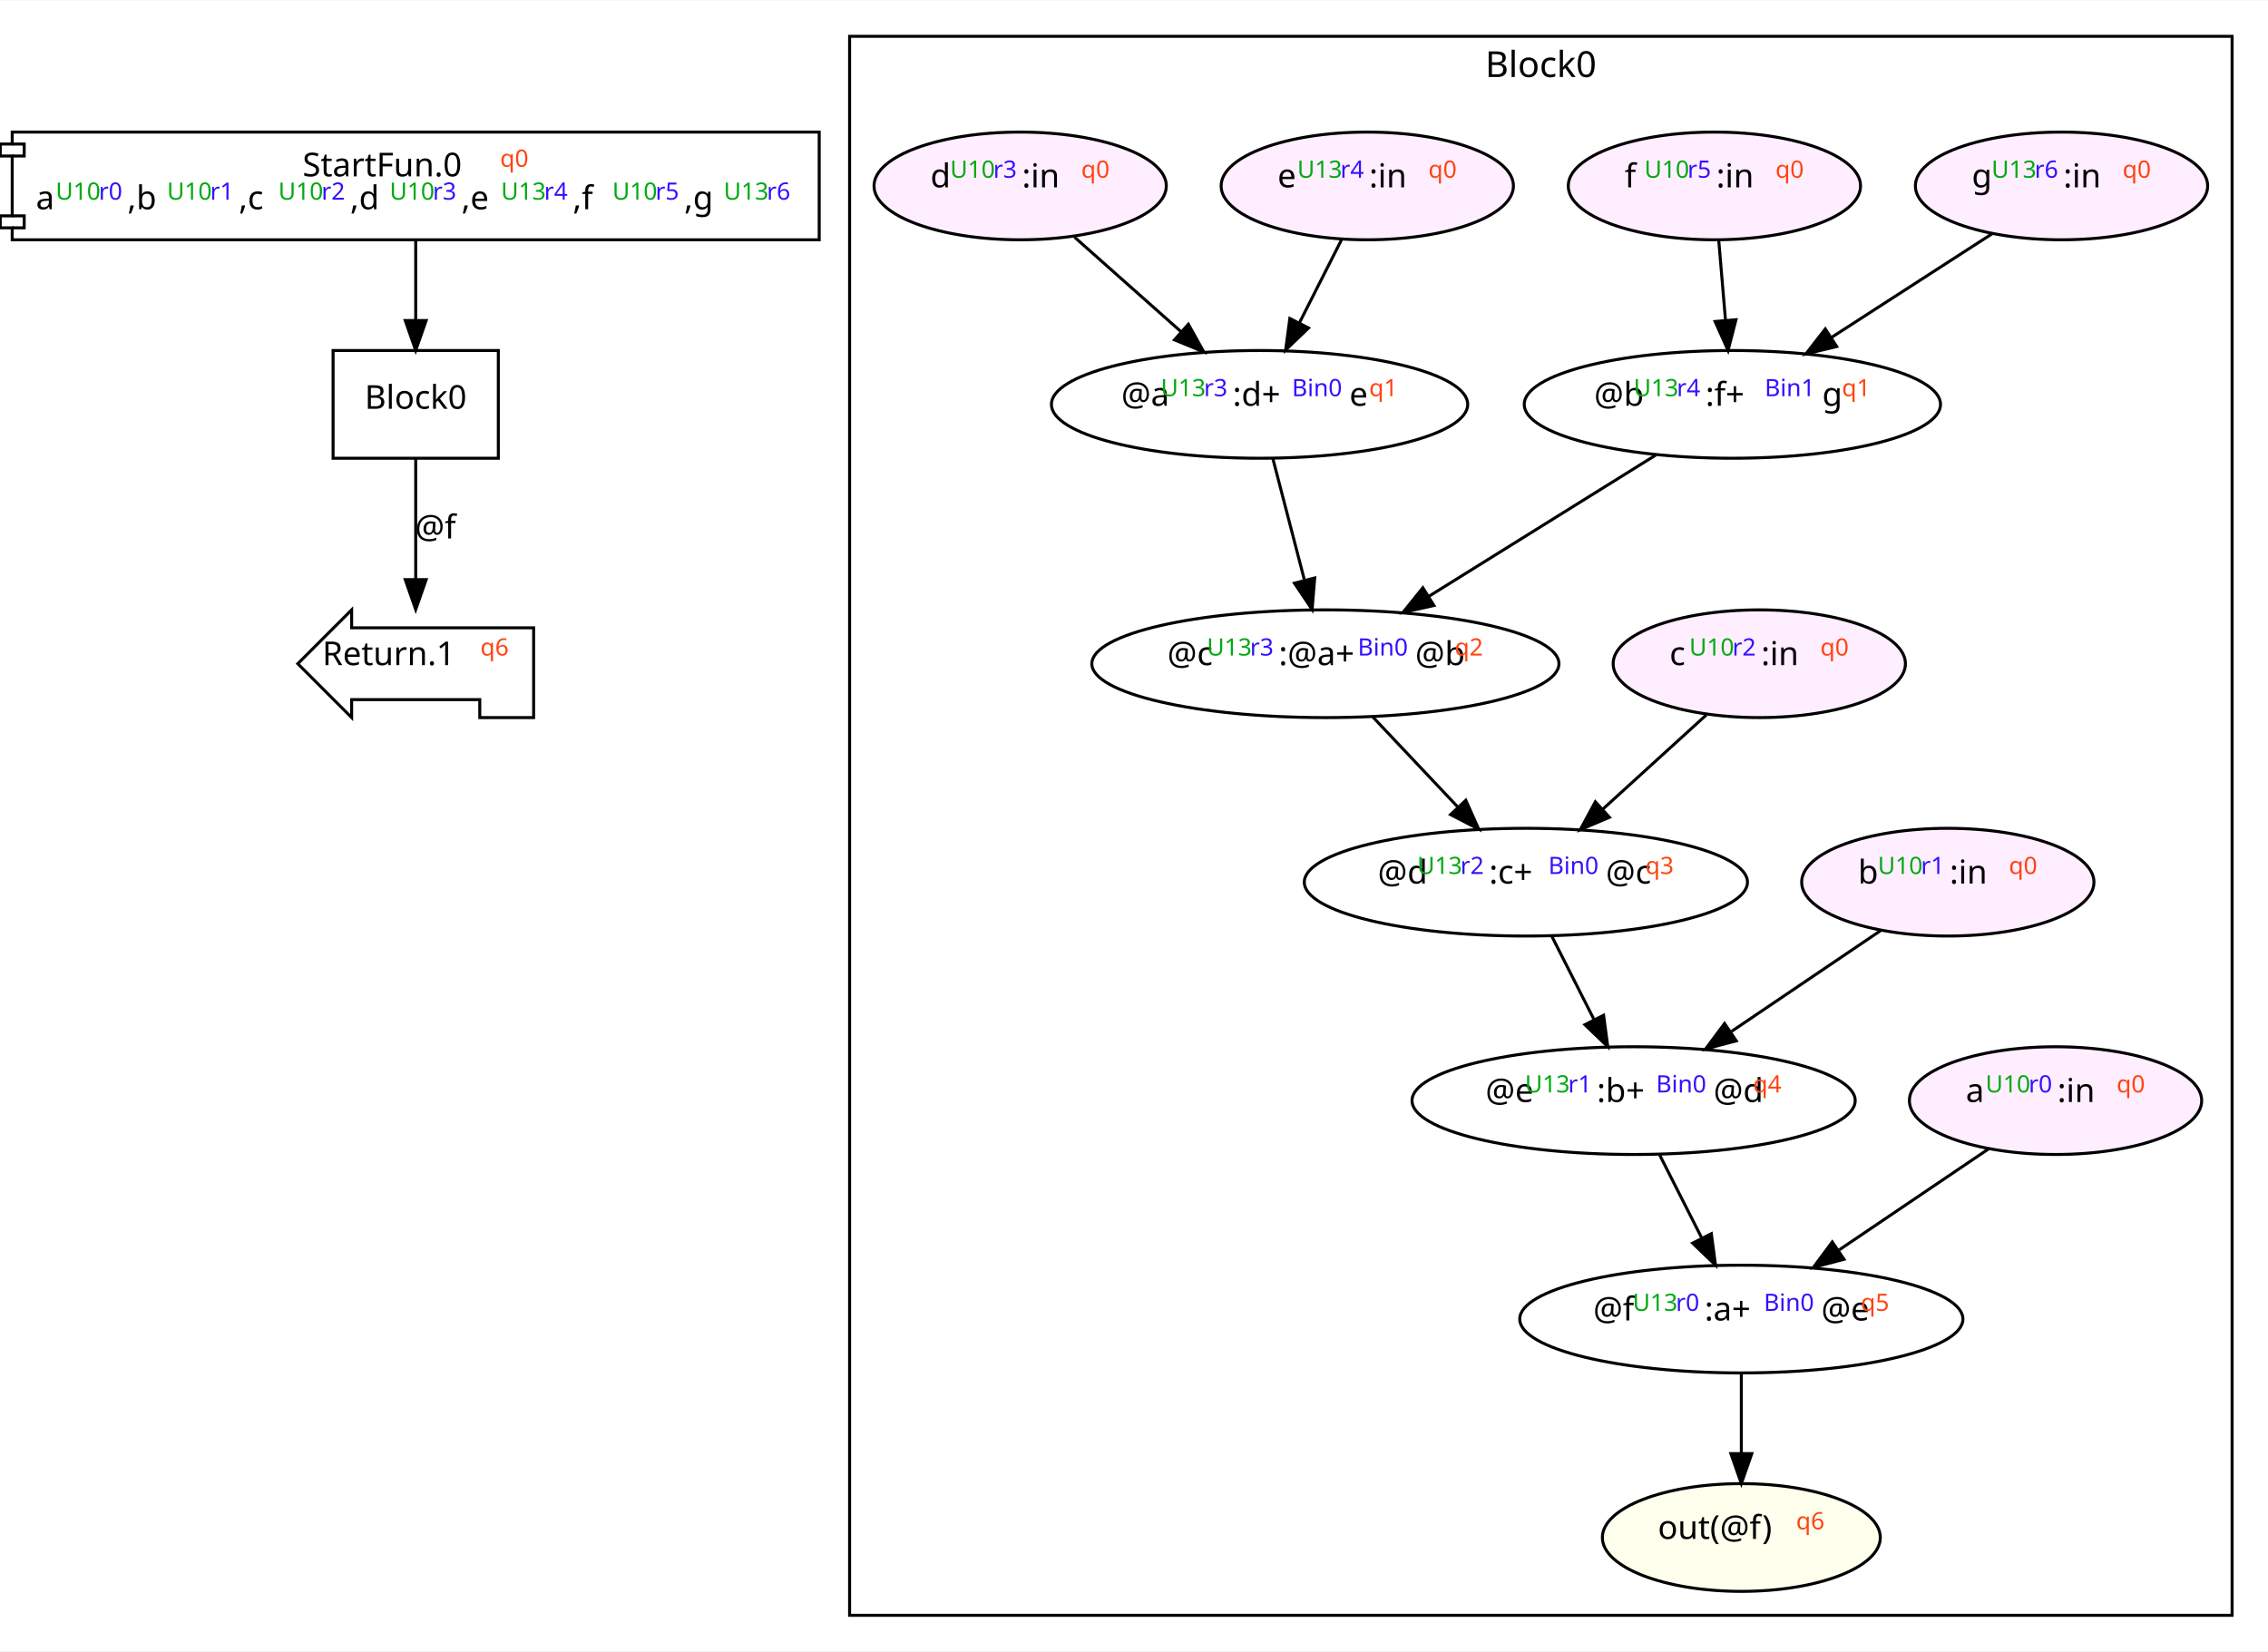
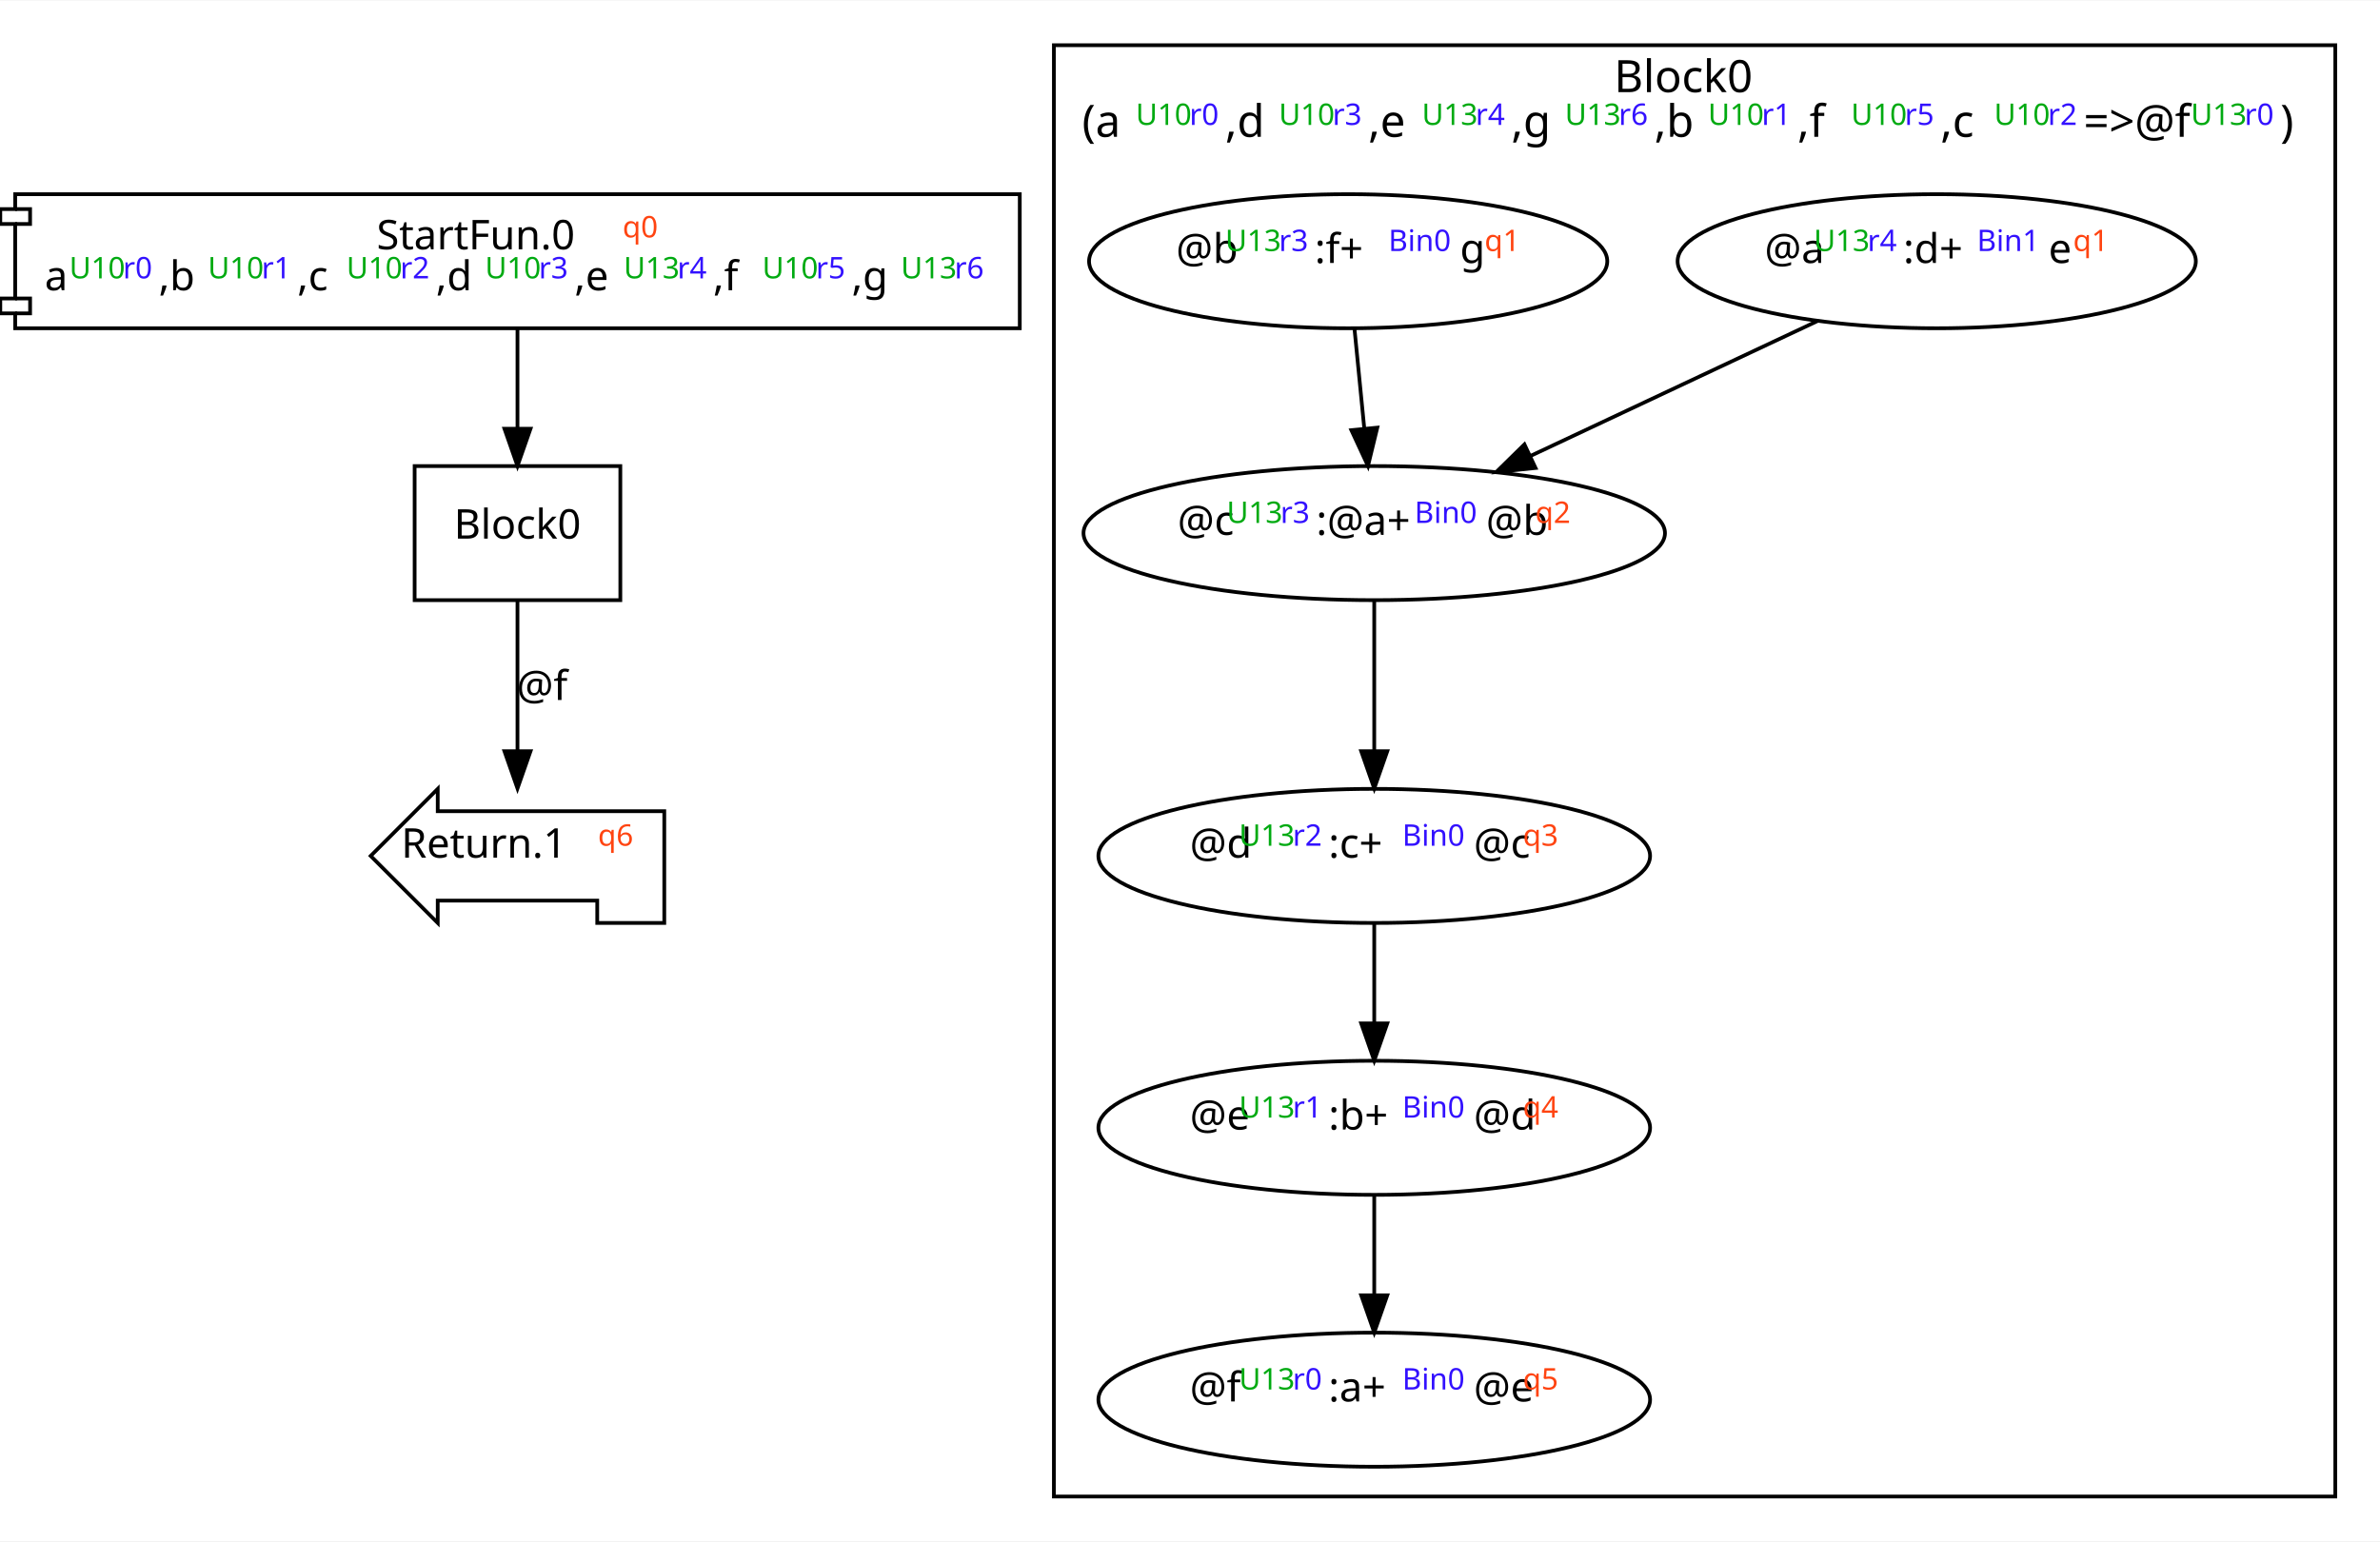
- <svg xmlns="http://www.w3.org/2000/svg" width="758pt" height="552pt" viewBox="0.00 0.00 757.92 551.67">
-   <g id="graph0" class="graph" transform="scale(1 1) rotate(0) translate(4 547.67)">
-     <polygon fill="white" stroke="transparent" points="-4,4 -4,-547.67 753.92,-547.67 753.92,4 -4,4" />
+ <svg xmlns="http://www.w3.org/2000/svg" width="639pt" height="414pt" viewBox="0.00 0.00 638.92 413.67">
+   <g id="graph0" class="graph" transform="scale(1 1) rotate(0) translate(4 409.67)">
+     <polygon fill="white" stroke="transparent" points="-4,4 -4,-409.67 634.92,-409.67 634.92,4 -4,4" />
    <g id="clust1" class="cluster">
-       <polygon fill="none" stroke="black" points="279.92,-8 279.92,-535.67 741.92,-535.67 741.92,-8 279.92,-8" />
-       <text text-anchor="middle" x="510.92" y="-522.07" font-family="Monaco" font-size="12.00">Block0</text>
+       <polygon fill="none" stroke="black" points="278.92,-8 278.92,-397.67 622.92,-397.67 622.92,-8 278.92,-8" />
+       <text text-anchor="start" x="429.32" y="-385.07" font-family="Monaco" font-size="12.00">Block0</text>
+       <text text-anchor="start" x="286.49" y="-373.07" font-family="Monaco" font-size="12.00">(a</text>
+       <text text-anchor="start" x="300.9" y="-373.07" font-family="Monaco" baseline-shift="super" font-size="8.00" fill="#00aa11">U10</text>
+       <text text-anchor="start" x="315.3" y="-373.07" font-family="Monaco" baseline-shift="super" font-size="8.00" fill="#3311ff">r0</text>
+       <text text-anchor="start" x="324.9" y="-373.07" font-family="Monaco" font-size="12.00">,d</text>
+       <text text-anchor="start" x="339.3" y="-373.07" font-family="Monaco" baseline-shift="super" font-size="8.00" fill="#00aa11">U10</text>
+       <text text-anchor="start" x="353.7" y="-373.07" font-family="Monaco" baseline-shift="super" font-size="8.00" fill="#3311ff">r3</text>
+       <text text-anchor="start" x="363.31" y="-373.07" font-family="Monaco" font-size="12.00">,e</text>
+       <text text-anchor="start" x="377.71" y="-373.07" font-family="Monaco" baseline-shift="super" font-size="8.00" fill="#00aa11">U13</text>
+       <text text-anchor="start" x="392.11" y="-373.07" font-family="Monaco" baseline-shift="super" font-size="8.00" fill="#3311ff">r4</text>
+       <text text-anchor="start" x="401.71" y="-373.07" font-family="Monaco" font-size="12.00">,g</text>
+       <text text-anchor="start" x="416.11" y="-373.07" font-family="Monaco" baseline-shift="super" font-size="8.00" fill="#00aa11">U13</text>
+       <text text-anchor="start" x="430.52" y="-373.07" font-family="Monaco" baseline-shift="super" font-size="8.00" fill="#3311ff">r6</text>
+       <text text-anchor="start" x="440.12" y="-373.07" font-family="Monaco" font-size="12.00">,b</text>
+       <text text-anchor="start" x="454.52" y="-373.07" font-family="Monaco" baseline-shift="super" font-size="8.00" fill="#00aa11">U10</text>
+       <text text-anchor="start" x="468.92" y="-373.07" font-family="Monaco" baseline-shift="super" font-size="8.00" fill="#3311ff">r1</text>
+       <text text-anchor="start" x="478.53" y="-373.07" font-family="Monaco" font-size="12.00">,f</text>
+       <text text-anchor="start" x="492.93" y="-373.07" font-family="Monaco" baseline-shift="super" font-size="8.00" fill="#00aa11">U10</text>
+       <text text-anchor="start" x="507.33" y="-373.07" font-family="Monaco" baseline-shift="super" font-size="8.00" fill="#3311ff">r5</text>
+       <text text-anchor="start" x="516.93" y="-373.07" font-family="Monaco" font-size="12.00">,c</text>
+       <text text-anchor="start" x="531.33" y="-373.07" font-family="Monaco" baseline-shift="super" font-size="8.00" fill="#00aa11">U10</text>
+       <text text-anchor="start" x="545.74" y="-373.07" font-family="Monaco" baseline-shift="super" font-size="8.00" fill="#3311ff">r2</text>
+       <text text-anchor="start" x="555.34" y="-373.07" font-family="Monaco" font-size="12.00">=&gt;@f</text>
+       <text text-anchor="start" x="584.14" y="-373.07" font-family="Monaco" baseline-shift="super" font-size="8.00" fill="#00aa11">U13</text>
+       <text text-anchor="start" x="598.54" y="-373.07" font-family="Monaco" baseline-shift="super" font-size="8.00" fill="#3311ff">r0</text>
+       <text text-anchor="start" x="608.15" y="-373.07" font-family="Monaco" font-size="12.00">)</text>
    </g>
    <g id="node1" class="node">
-       <polygon fill="none" stroke="black" points="269.76,-503.67 0.08,-503.67 0.08,-499.67 -3.92,-499.67 -3.92,-495.67 0.08,-495.67 0.08,-475.67 -3.92,-475.67 -3.92,-471.67 0.08,-471.67 0.08,-467.67 269.76,-467.67 269.76,-503.67" />
-       <polyline fill="none" stroke="black" points="0.08,-499.67 4.08,-499.67 4.08,-495.67 0.08,-495.67 " />
-       <polyline fill="none" stroke="black" points="0.08,-475.67 4.08,-475.67 4.08,-471.67 0.08,-471.67 " />
-       <text text-anchor="start" x="97.11" y="-488.87" font-family="Monaco" font-size="11.00">StartFun.0</text>
-       <text text-anchor="start" x="163.13" y="-488.87" font-family="Monaco" baseline-shift="super" font-size="8.00" fill="#ff4411">q0</text>
-       <text text-anchor="start" x="8" y="-477.87" font-family="Monaco" font-size="11.00">a</text>
-       <text text-anchor="start" x="14.6" y="-477.87" font-family="Monaco" baseline-shift="super" font-size="8.00" fill="#00aa11">U10</text>
-       <text text-anchor="start" x="29" y="-477.87" font-family="Monaco" baseline-shift="super" font-size="8.00" fill="#3311ff">r0</text>
-       <text text-anchor="start" x="38.6" y="-477.87" font-family="Monaco" font-size="11.00">,b</text>
-       <text text-anchor="start" x="51.81" y="-477.87" font-family="Monaco" baseline-shift="super" font-size="8.00" fill="#00aa11">U10</text>
-       <text text-anchor="start" x="66.21" y="-477.87" font-family="Monaco" baseline-shift="super" font-size="8.00" fill="#3311ff">r1</text>
-       <text text-anchor="start" x="75.81" y="-477.87" font-family="Monaco" font-size="11.00">,c</text>
-       <text text-anchor="start" x="89.01" y="-477.87" font-family="Monaco" baseline-shift="super" font-size="8.00" fill="#00aa11">U10</text>
-       <text text-anchor="start" x="103.42" y="-477.87" font-family="Monaco" baseline-shift="super" font-size="8.00" fill="#3311ff">r2</text>
-       <text text-anchor="start" x="113.02" y="-477.87" font-family="Monaco" font-size="11.00">,d</text>
-       <text text-anchor="start" x="126.22" y="-477.87" font-family="Monaco" baseline-shift="super" font-size="8.00" fill="#00aa11">U10</text>
-       <text text-anchor="start" x="140.62" y="-477.87" font-family="Monaco" baseline-shift="super" font-size="8.00" fill="#3311ff">r3</text>
-       <text text-anchor="start" x="150.22" y="-477.87" font-family="Monaco" font-size="11.00">,e</text>
-       <text text-anchor="start" x="163.43" y="-477.87" font-family="Monaco" baseline-shift="super" font-size="8.00" fill="#00aa11">U13</text>
-       <text text-anchor="start" x="177.83" y="-477.87" font-family="Monaco" baseline-shift="super" font-size="8.00" fill="#3311ff">r4</text>
-       <text text-anchor="start" x="187.43" y="-477.87" font-family="Monaco" font-size="11.00">,f</text>
-       <text text-anchor="start" x="200.63" y="-477.87" font-family="Monaco" baseline-shift="super" font-size="8.00" fill="#00aa11">U10</text>
-       <text text-anchor="start" x="215.03" y="-477.87" font-family="Monaco" baseline-shift="super" font-size="8.00" fill="#3311ff">r5</text>
-       <text text-anchor="start" x="224.64" y="-477.87" font-family="Monaco" font-size="11.00">,g</text>
-       <text text-anchor="start" x="237.84" y="-477.87" font-family="Monaco" baseline-shift="super" font-size="8.00" fill="#00aa11">U13</text>
-       <text text-anchor="start" x="252.24" y="-477.87" font-family="Monaco" baseline-shift="super" font-size="8.00" fill="#3311ff">r6</text>
+       <polygon fill="none" stroke="black" points="269.76,-357.67 0.08,-357.67 0.08,-353.67 -3.92,-353.67 -3.92,-349.67 0.08,-349.67 0.08,-329.67 -3.92,-329.67 -3.92,-325.67 0.08,-325.67 0.08,-321.67 269.76,-321.67 269.76,-357.67" />
+       <polyline fill="none" stroke="black" points="0.08,-353.67 4.08,-353.67 4.08,-349.67 0.08,-349.67 " />
+       <polyline fill="none" stroke="black" points="0.08,-329.67 4.08,-329.67 4.08,-325.67 0.08,-325.67 " />
+       <text text-anchor="start" x="97.11" y="-342.87" font-family="Monaco" font-size="11.00">StartFun.0</text>
+       <text text-anchor="start" x="163.13" y="-342.87" font-family="Monaco" baseline-shift="super" font-size="8.00" fill="#ff4411">q0</text>
+       <text text-anchor="start" x="8" y="-331.87" font-family="Monaco" font-size="11.00">a</text>
+       <text text-anchor="start" x="14.6" y="-331.87" font-family="Monaco" baseline-shift="super" font-size="8.00" fill="#00aa11">U10</text>
+       <text text-anchor="start" x="29" y="-331.87" font-family="Monaco" baseline-shift="super" font-size="8.00" fill="#3311ff">r0</text>
+       <text text-anchor="start" x="38.6" y="-331.87" font-family="Monaco" font-size="11.00">,b</text>
+       <text text-anchor="start" x="51.81" y="-331.87" font-family="Monaco" baseline-shift="super" font-size="8.00" fill="#00aa11">U10</text>
+       <text text-anchor="start" x="66.21" y="-331.87" font-family="Monaco" baseline-shift="super" font-size="8.00" fill="#3311ff">r1</text>
+       <text text-anchor="start" x="75.81" y="-331.87" font-family="Monaco" font-size="11.00">,c</text>
+       <text text-anchor="start" x="89.01" y="-331.87" font-family="Monaco" baseline-shift="super" font-size="8.00" fill="#00aa11">U10</text>
+       <text text-anchor="start" x="103.42" y="-331.87" font-family="Monaco" baseline-shift="super" font-size="8.00" fill="#3311ff">r2</text>
+       <text text-anchor="start" x="113.02" y="-331.87" font-family="Monaco" font-size="11.00">,d</text>
+       <text text-anchor="start" x="126.22" y="-331.87" font-family="Monaco" baseline-shift="super" font-size="8.00" fill="#00aa11">U10</text>
+       <text text-anchor="start" x="140.62" y="-331.87" font-family="Monaco" baseline-shift="super" font-size="8.00" fill="#3311ff">r3</text>
+       <text text-anchor="start" x="150.22" y="-331.87" font-family="Monaco" font-size="11.00">,e</text>
+       <text text-anchor="start" x="163.43" y="-331.87" font-family="Monaco" baseline-shift="super" font-size="8.00" fill="#00aa11">U13</text>
+       <text text-anchor="start" x="177.83" y="-331.87" font-family="Monaco" baseline-shift="super" font-size="8.00" fill="#3311ff">r4</text>
+       <text text-anchor="start" x="187.43" y="-331.87" font-family="Monaco" font-size="11.00">,f</text>
+       <text text-anchor="start" x="200.63" y="-331.87" font-family="Monaco" baseline-shift="super" font-size="8.00" fill="#00aa11">U10</text>
+       <text text-anchor="start" x="215.03" y="-331.87" font-family="Monaco" baseline-shift="super" font-size="8.00" fill="#3311ff">r5</text>
+       <text text-anchor="start" x="224.64" y="-331.87" font-family="Monaco" font-size="11.00">,g</text>
+       <text text-anchor="start" x="237.84" y="-331.87" font-family="Monaco" baseline-shift="super" font-size="8.00" fill="#00aa11">U13</text>
+       <text text-anchor="start" x="252.24" y="-331.87" font-family="Monaco" baseline-shift="super" font-size="8.00" fill="#3311ff">r6</text>
    </g>
    <g id="node2" class="node">
-       <polygon fill="none" stroke="black" points="162.53,-430.67 107.31,-430.67 107.31,-394.67 162.53,-394.67 162.53,-430.67" />
-       <text text-anchor="middle" x="134.92" y="-411.2" font-family="Monaco" font-size="11.00">Block0</text>
+       <polygon fill="none" stroke="black" points="162.53,-284.67 107.31,-284.67 107.31,-248.67 162.53,-248.67 162.53,-284.67" />
+       <text text-anchor="middle" x="134.92" y="-265.2" font-family="Monaco" font-size="11.00">Block0</text>
    </g>
    <g id="edge1" class="edge">
-       <path fill="none" stroke="black" d="M134.92,-467.48C134.92,-459.46 134.92,-449.72 134.92,-440.74" />
-       <polygon fill="black" stroke="black" points="138.42,-440.7 134.92,-430.7 131.42,-440.7 138.42,-440.7" />
+       <path fill="none" stroke="black" d="M134.92,-321.48C134.92,-313.46 134.92,-303.72 134.92,-294.74" />
+       <polygon fill="black" stroke="black" points="138.42,-294.7 134.92,-284.7 131.42,-294.7 138.42,-294.7" />
    </g>
    <g id="node3" class="node">
-       <polygon fill="none" stroke="black" points="174.33,-338 113.51,-338 113.51,-344 95.51,-326 113.51,-308 113.51,-314 156.33,-314 156.33,-308 174.33,-308 174.33,-338" />
-       <text text-anchor="start" x="103.72" y="-325.53" font-family="Monaco" font-size="11.00">Return.1</text>
-       <text text-anchor="start" x="156.52" y="-325.53" font-family="Monaco" baseline-shift="super" font-size="8.00" fill="#ff4411">q6</text>
+       <polygon fill="none" stroke="black" points="174.33,-192 113.51,-192 113.51,-198 95.51,-180 113.51,-162 113.51,-168 156.33,-168 156.33,-162 174.33,-162 174.33,-192" />
+       <text text-anchor="start" x="103.72" y="-179.53" font-family="Monaco" font-size="11.00">Return.1</text>
+       <text text-anchor="start" x="156.52" y="-179.53" font-family="Monaco" baseline-shift="super" font-size="8.00" fill="#ff4411">q6</text>
    </g>
    <g id="edge2" class="edge">
-       <path fill="none" stroke="black" d="M134.92,-394.53C134.92,-382.94 134.92,-367.39 134.92,-354.13" />
-       <polygon fill="black" stroke="black" points="138.42,-354.11 134.92,-344.11 131.42,-354.11 138.42,-354.11" />
-       <text text-anchor="middle" x="141.52" y="-367.87" font-family="Monaco" font-size="11.00">@f</text>
+       <path fill="none" stroke="black" d="M134.92,-248.53C134.92,-236.94 134.92,-221.39 134.92,-208.13" />
+       <polygon fill="black" stroke="black" points="138.42,-208.11 134.92,-198.11 131.42,-208.11 138.42,-208.11" />
+       <text text-anchor="middle" x="141.52" y="-221.87" font-family="Monaco" font-size="11.00">@f</text>
    </g>
    <g id="node4" class="node">
-       <ellipse fill="none" stroke="black" cx="416.92" cy="-412.67" rx="69.56" ry="18" />
-       <text text-anchor="start" x="370.71" y="-412.2" font-family="Monaco" font-size="11.00">@a</text>
-       <text text-anchor="start" x="383.92" y="-412.2" font-family="Monaco" baseline-shift="super" font-size="8.00" fill="#00aa11">U13</text>
-       <text text-anchor="start" x="398.32" y="-412.2" font-family="Monaco" baseline-shift="super" font-size="8.00" fill="#3311ff">r3</text>
-       <text text-anchor="start" x="407.92" y="-412.2" font-family="Monaco" font-size="11.00">:d+</text>
-       <text text-anchor="start" x="427.72" y="-412.2" font-family="Monaco" baseline-shift="super" font-size="8.00" fill="#3311ff">Bin0</text>
-       <text text-anchor="start" x="446.93" y="-412.2" font-family="Monaco" font-size="11.00">e</text>
-       <text text-anchor="start" x="453.53" y="-412.2" font-family="Monaco" baseline-shift="super" font-size="8.00" fill="#ff4411">q1</text>
+       <ellipse fill="none" stroke="black" cx="515.92" cy="-339.67" rx="69.56" ry="18" />
+       <text text-anchor="start" x="469.71" y="-339.2" font-family="Monaco" font-size="11.00">@a</text>
+       <text text-anchor="start" x="482.92" y="-339.2" font-family="Monaco" baseline-shift="super" font-size="8.00" fill="#00aa11">U13</text>
+       <text text-anchor="start" x="497.32" y="-339.2" font-family="Monaco" baseline-shift="super" font-size="8.00" fill="#3311ff">r4</text>
+       <text text-anchor="start" x="506.92" y="-339.2" font-family="Monaco" font-size="11.00">:d+</text>
+       <text text-anchor="start" x="526.72" y="-339.2" font-family="Monaco" baseline-shift="super" font-size="8.00" fill="#3311ff">Bin1</text>
+       <text text-anchor="start" x="545.93" y="-339.2" font-family="Monaco" font-size="11.00">e</text>
+       <text text-anchor="start" x="552.53" y="-339.2" font-family="Monaco" baseline-shift="super" font-size="8.00" fill="#ff4411">q1</text>
    </g>
-     <g id="node11" class="node">
-       <ellipse fill="none" stroke="black" cx="438.92" cy="-326" rx="78.05" ry="18" />
-       <text text-anchor="start" x="386.11" y="-325.53" font-family="Monaco" font-size="11.00">@c</text>
-       <text text-anchor="start" x="399.31" y="-325.53" font-family="Monaco" baseline-shift="super" font-size="8.00" fill="#00aa11">U13</text>
-       <text text-anchor="start" x="413.72" y="-325.53" font-family="Monaco" baseline-shift="super" font-size="8.00" fill="#3311ff">r3</text>
-       <text text-anchor="start" x="423.32" y="-325.53" font-family="Monaco" font-size="11.00">:@a+</text>
-       <text text-anchor="start" x="449.72" y="-325.53" font-family="Monaco" baseline-shift="super" font-size="8.00" fill="#3311ff">Bin0</text>
-       <text text-anchor="start" x="468.93" y="-325.53" font-family="Monaco" font-size="11.00">@b</text>
-       <text text-anchor="start" x="482.13" y="-325.53" font-family="Monaco" baseline-shift="super" font-size="8.00" fill="#ff4411">q2</text>
+     <g id="node7" class="node">
+       <ellipse fill="none" stroke="black" cx="364.92" cy="-266.67" rx="78.05" ry="18" />
+       <text text-anchor="start" x="312.11" y="-266.2" font-family="Monaco" font-size="11.00">@c</text>
+       <text text-anchor="start" x="325.31" y="-266.2" font-family="Monaco" baseline-shift="super" font-size="8.00" fill="#00aa11">U13</text>
+       <text text-anchor="start" x="339.72" y="-266.2" font-family="Monaco" baseline-shift="super" font-size="8.00" fill="#3311ff">r3</text>
+       <text text-anchor="start" x="349.32" y="-266.2" font-family="Monaco" font-size="11.00">:@a+</text>
+       <text text-anchor="start" x="375.72" y="-266.2" font-family="Monaco" baseline-shift="super" font-size="8.00" fill="#3311ff">Bin0</text>
+       <text text-anchor="start" x="394.93" y="-266.2" font-family="Monaco" font-size="11.00">@b</text>
+       <text text-anchor="start" x="408.13" y="-266.2" font-family="Monaco" baseline-shift="super" font-size="8.00" fill="#ff4411">q2</text>
    </g>
    <g id="edge3" class="edge">
-       <path fill="none" stroke="black" d="M421.37,-394.53C424.38,-382.94 428.43,-367.39 431.87,-354.13" />
-       <polygon fill="black" stroke="black" points="435.35,-354.67 434.48,-344.11 428.57,-352.91 435.35,-354.67" />
+       <path fill="none" stroke="black" d="M483.9,-323.61C461.5,-313.08 431.37,-298.91 407.03,-287.47" />
+       <polygon fill="black" stroke="black" points="408.22,-284.16 397.68,-283.07 405.24,-290.49 408.22,-284.16" />
    </g>
    <g id="node5" class="node">
-       <ellipse fill="none" stroke="black" cx="577.92" cy="-107" rx="74.05" ry="18" />
-       <text text-anchor="start" x="528.41" y="-106.53" font-family="Monaco" font-size="11.00">@f</text>
-       <text text-anchor="start" x="541.61" y="-106.53" font-family="Monaco" baseline-shift="super" font-size="8.00" fill="#00aa11">U13</text>
-       <text text-anchor="start" x="556.02" y="-106.53" font-family="Monaco" baseline-shift="super" font-size="8.00" fill="#3311ff">r0</text>
-       <text text-anchor="start" x="565.62" y="-106.53" font-family="Monaco" font-size="11.00">:a+</text>
-       <text text-anchor="start" x="585.42" y="-106.53" font-family="Monaco" baseline-shift="super" font-size="8.00" fill="#3311ff">Bin0</text>
-       <text text-anchor="start" x="604.62" y="-106.53" font-family="Monaco" font-size="11.00">@e</text>
-       <text text-anchor="start" x="617.83" y="-106.53" font-family="Monaco" baseline-shift="super" font-size="8.00" fill="#ff4411">q5</text>
-     </g>
-     <g id="node10" class="node">
-       <ellipse fill="#ffffee" stroke="black" cx="577.92" cy="-34" rx="46.44" ry="18" />
-       <text text-anchor="start" x="550.02" y="-33.53" font-family="Monaco" font-size="11.00">out(@f)</text>
-       <text text-anchor="start" x="596.22" y="-33.53" font-family="Monaco" baseline-shift="super" font-size="8.00" fill="#ff4411">q6</text>
-     </g>
-     <g id="edge8" class="edge">
-       <path fill="none" stroke="black" d="M577.92,-88.81C577.92,-80.79 577.92,-71.05 577.92,-62.07" />
-       <polygon fill="black" stroke="black" points="581.42,-62.03 577.92,-52.03 574.42,-62.03 581.42,-62.03" />
+       <ellipse fill="none" stroke="black" cx="364.92" cy="-34" rx="74.05" ry="18" />
+       <text text-anchor="start" x="315.41" y="-33.53" font-family="Monaco" font-size="11.00">@f</text>
+       <text text-anchor="start" x="328.61" y="-33.53" font-family="Monaco" baseline-shift="super" font-size="8.00" fill="#00aa11">U13</text>
+       <text text-anchor="start" x="343.02" y="-33.53" font-family="Monaco" baseline-shift="super" font-size="8.00" fill="#3311ff">r0</text>
+       <text text-anchor="start" x="352.62" y="-33.53" font-family="Monaco" font-size="11.00">:a+</text>
+       <text text-anchor="start" x="372.42" y="-33.53" font-family="Monaco" baseline-shift="super" font-size="8.00" fill="#3311ff">Bin0</text>
+       <text text-anchor="start" x="391.62" y="-33.53" font-family="Monaco" font-size="11.00">@e</text>
+       <text text-anchor="start" x="404.83" y="-33.53" font-family="Monaco" baseline-shift="super" font-size="8.00" fill="#ff4411">q5</text>
    </g>
    <g id="node6" class="node">
-       <ellipse fill="#ffeeff" stroke="black" cx="646.92" cy="-253" rx="48.84" ry="18" />
-       <text text-anchor="start" x="616.92" y="-252.53" font-family="Monaco" font-size="11.00">b</text>
-       <text text-anchor="start" x="623.52" y="-252.53" font-family="Monaco" baseline-shift="super" font-size="8.00" fill="#00aa11">U10</text>
-       <text text-anchor="start" x="637.92" y="-252.53" font-family="Monaco" baseline-shift="super" font-size="8.00" fill="#3311ff">r1</text>
-       <text text-anchor="start" x="647.52" y="-252.53" font-family="Monaco" font-size="11.00">:in</text>
-       <text text-anchor="start" x="667.32" y="-252.53" font-family="Monaco" baseline-shift="super" font-size="8.00" fill="#ff4411">q0</text>
-     </g>
-     <g id="node17" class="node">
-       <ellipse fill="none" stroke="black" cx="541.92" cy="-180" rx="74.05" ry="18" />
-       <text text-anchor="start" x="492.41" y="-179.53" font-family="Monaco" font-size="11.00">@e</text>
-       <text text-anchor="start" x="505.61" y="-179.53" font-family="Monaco" baseline-shift="super" font-size="8.00" fill="#00aa11">U13</text>
-       <text text-anchor="start" x="520.02" y="-179.53" font-family="Monaco" baseline-shift="super" font-size="8.00" fill="#3311ff">r1</text>
-       <text text-anchor="start" x="529.62" y="-179.53" font-family="Monaco" font-size="11.00">:b+</text>
-       <text text-anchor="start" x="549.42" y="-179.53" font-family="Monaco" baseline-shift="super" font-size="8.00" fill="#3311ff">Bin0</text>
-       <text text-anchor="start" x="568.62" y="-179.53" font-family="Monaco" font-size="11.00">@d</text>
-       <text text-anchor="start" x="581.83" y="-179.53" font-family="Monaco" baseline-shift="super" font-size="8.00" fill="#ff4411">q4</text>
-     </g>
-     <g id="edge13" class="edge">
-       <path fill="none" stroke="black" d="M624.65,-236.94C610.13,-227.12 590.91,-214.13 574.66,-203.14" />
-       <polygon fill="black" stroke="black" points="576.23,-199.97 565.99,-197.27 572.31,-205.77 576.23,-199.97" />
-     </g>
-     <g id="node7" class="node">
-       <ellipse fill="none" stroke="black" cx="574.92" cy="-412.67" rx="69.56" ry="18" />
-       <text text-anchor="start" x="528.71" y="-412.2" font-family="Monaco" font-size="11.00">@b</text>
-       <text text-anchor="start" x="541.92" y="-412.2" font-family="Monaco" baseline-shift="super" font-size="8.00" fill="#00aa11">U13</text>
-       <text text-anchor="start" x="556.32" y="-412.2" font-family="Monaco" baseline-shift="super" font-size="8.00" fill="#3311ff">r4</text>
-       <text text-anchor="start" x="565.92" y="-412.2" font-family="Monaco" font-size="11.00">:f+</text>
-       <text text-anchor="start" x="585.72" y="-412.2" font-family="Monaco" baseline-shift="super" font-size="8.00" fill="#3311ff">Bin1</text>
-       <text text-anchor="start" x="604.93" y="-412.2" font-family="Monaco" font-size="11.00">g</text>
-       <text text-anchor="start" x="611.53" y="-412.2" font-family="Monaco" baseline-shift="super" font-size="8.00" fill="#ff4411">q1</text>
+       <ellipse fill="none" stroke="black" cx="357.92" cy="-339.67" rx="69.56" ry="18" />
+       <text text-anchor="start" x="311.71" y="-339.2" font-family="Monaco" font-size="11.00">@b</text>
+       <text text-anchor="start" x="324.92" y="-339.2" font-family="Monaco" baseline-shift="super" font-size="8.00" fill="#00aa11">U13</text>
+       <text text-anchor="start" x="339.32" y="-339.2" font-family="Monaco" baseline-shift="super" font-size="8.00" fill="#3311ff">r3</text>
+       <text text-anchor="start" x="348.92" y="-339.2" font-family="Monaco" font-size="11.00">:f+</text>
+       <text text-anchor="start" x="368.72" y="-339.2" font-family="Monaco" baseline-shift="super" font-size="8.00" fill="#3311ff">Bin0</text>
+       <text text-anchor="start" x="387.93" y="-339.2" font-family="Monaco" font-size="11.00">g</text>
+       <text text-anchor="start" x="394.53" y="-339.2" font-family="Monaco" baseline-shift="super" font-size="8.00" fill="#ff4411">q1</text>
    </g>
    <g id="edge4" class="edge">
-       <path fill="none" stroke="black" d="M549.34,-395.74C527.92,-382.41 497.14,-363.24 473.52,-348.54" />
-       <polygon fill="black" stroke="black" points="475.19,-345.46 464.85,-343.14 471.49,-351.4 475.19,-345.46" />
+       <path fill="none" stroke="black" d="M359.62,-321.48C360.41,-313.46 361.37,-303.72 362.25,-294.74" />
+       <polygon fill="black" stroke="black" points="365.74,-294.99 363.24,-284.7 358.78,-294.31 365.74,-294.99" />
    </g>
    <g id="node8" class="node">
-       <ellipse fill="#ffeeff" stroke="black" cx="682.92" cy="-180" rx="48.84" ry="18" />
-       <text text-anchor="start" x="652.92" y="-179.53" font-family="Monaco" font-size="11.00">a</text>
-       <text text-anchor="start" x="659.52" y="-179.53" font-family="Monaco" baseline-shift="super" font-size="8.00" fill="#00aa11">U10</text>
-       <text text-anchor="start" x="673.92" y="-179.53" font-family="Monaco" baseline-shift="super" font-size="8.00" fill="#3311ff">r0</text>
-       <text text-anchor="start" x="683.52" y="-179.53" font-family="Monaco" font-size="11.00">:in</text>
-       <text text-anchor="start" x="703.32" y="-179.53" font-family="Monaco" baseline-shift="super" font-size="8.00" fill="#ff4411">q0</text>
+       <ellipse fill="none" stroke="black" cx="364.92" cy="-180" rx="74.05" ry="18" />
+       <text text-anchor="start" x="315.41" y="-179.53" font-family="Monaco" font-size="11.00">@d</text>
+       <text text-anchor="start" x="328.61" y="-179.53" font-family="Monaco" baseline-shift="super" font-size="8.00" fill="#00aa11">U13</text>
+       <text text-anchor="start" x="343.02" y="-179.53" font-family="Monaco" baseline-shift="super" font-size="8.00" fill="#3311ff">r2</text>
+       <text text-anchor="start" x="352.62" y="-179.53" font-family="Monaco" font-size="11.00">:c+</text>
+       <text text-anchor="start" x="372.42" y="-179.53" font-family="Monaco" baseline-shift="super" font-size="8.00" fill="#3311ff">Bin0</text>
+       <text text-anchor="start" x="391.62" y="-179.53" font-family="Monaco" font-size="11.00">@c</text>
+       <text text-anchor="start" x="404.83" y="-179.53" font-family="Monaco" baseline-shift="super" font-size="8.00" fill="#ff4411">q3</text>
    </g>
-     <g id="edge9" class="edge">
-       <path fill="none" stroke="black" d="M660.65,-163.94C646.13,-154.12 626.91,-141.13 610.66,-130.14" />
-       <polygon fill="black" stroke="black" points="612.23,-126.97 601.99,-124.27 608.31,-132.77 612.23,-126.97" />
+     <g id="edge5" class="edge">
+       <path fill="none" stroke="black" d="M364.92,-248.53C364.92,-236.94 364.92,-221.39 364.92,-208.13" />
+       <polygon fill="black" stroke="black" points="368.42,-208.11 364.92,-198.11 361.42,-208.11 368.42,-208.11" />
    </g>
    <g id="node9" class="node">
-       <ellipse fill="#ffeeff" stroke="black" cx="684.92" cy="-485.67" rx="48.84" ry="18" />
-       <text text-anchor="start" x="654.92" y="-485.2" font-family="Monaco" font-size="11.00">g</text>
-       <text text-anchor="start" x="661.52" y="-485.2" font-family="Monaco" baseline-shift="super" font-size="8.00" fill="#00aa11">U13</text>
-       <text text-anchor="start" x="675.92" y="-485.2" font-family="Monaco" baseline-shift="super" font-size="8.00" fill="#3311ff">r6</text>
-       <text text-anchor="start" x="685.52" y="-485.2" font-family="Monaco" font-size="11.00">:in</text>
-       <text text-anchor="start" x="705.32" y="-485.2" font-family="Monaco" baseline-shift="super" font-size="8.00" fill="#ff4411">q0</text>
-     </g>
-     <g id="edge12" class="edge">
-       <path fill="none" stroke="black" d="M661.86,-469.78C646.3,-459.74 625.53,-446.33 608.19,-435.14" />
-       <polygon fill="black" stroke="black" points="609.78,-432 599.48,-429.52 605.98,-437.88 609.78,-432" />
-     </g>
-     <g id="node14" class="node">
-       <ellipse fill="none" stroke="black" cx="505.92" cy="-253" rx="74.05" ry="18" />
-       <text text-anchor="start" x="456.41" y="-252.53" font-family="Monaco" font-size="11.00">@d</text>
-       <text text-anchor="start" x="469.61" y="-252.53" font-family="Monaco" baseline-shift="super" font-size="8.00" fill="#00aa11">U13</text>
-       <text text-anchor="start" x="484.02" y="-252.53" font-family="Monaco" baseline-shift="super" font-size="8.00" fill="#3311ff">r2</text>
-       <text text-anchor="start" x="493.62" y="-252.53" font-family="Monaco" font-size="11.00">:c+</text>
-       <text text-anchor="start" x="513.42" y="-252.53" font-family="Monaco" baseline-shift="super" font-size="8.00" fill="#3311ff">Bin0</text>
-       <text text-anchor="start" x="532.62" y="-252.53" font-family="Monaco" font-size="11.00">@c</text>
-       <text text-anchor="start" x="545.83" y="-252.53" font-family="Monaco" baseline-shift="super" font-size="8.00" fill="#ff4411">q3</text>
-     </g>
-     <g id="edge5" class="edge">
-       <path fill="none" stroke="black" d="M454.8,-308.17C463.23,-299.24 473.73,-288.11 483.03,-278.26" />
-       <polygon fill="black" stroke="black" points="485.84,-280.38 490.16,-270.71 480.75,-275.58 485.84,-280.38" />
-     </g>
-     <g id="node12" class="node">
-       <ellipse fill="#ffeeff" stroke="black" cx="583.92" cy="-326" rx="48.84" ry="18" />
-       <text text-anchor="start" x="553.92" y="-325.53" font-family="Monaco" font-size="11.00">c</text>
-       <text text-anchor="start" x="560.52" y="-325.53" font-family="Monaco" baseline-shift="super" font-size="8.00" fill="#00aa11">U10</text>
-       <text text-anchor="start" x="574.92" y="-325.53" font-family="Monaco" baseline-shift="super" font-size="8.00" fill="#3311ff">r2</text>
-       <text text-anchor="start" x="584.52" y="-325.53" font-family="Monaco" font-size="11.00">:in</text>
-       <text text-anchor="start" x="604.32" y="-325.53" font-family="Monaco" baseline-shift="super" font-size="8.00" fill="#ff4411">q0</text>
-     </g>
-     <g id="edge15" class="edge">
-       <path fill="none" stroke="black" d="M566.22,-308.89C556,-299.58 542.95,-287.71 531.61,-277.39" />
-       <polygon fill="black" stroke="black" points="533.84,-274.68 524.09,-270.54 529.13,-279.86 533.84,-274.68" />
-     </g>
-     <g id="node13" class="node">
-       <ellipse fill="#ffeeff" stroke="black" cx="336.92" cy="-485.67" rx="48.84" ry="18" />
-       <text text-anchor="start" x="306.92" y="-485.2" font-family="Monaco" font-size="11.00">d</text>
-       <text text-anchor="start" x="313.52" y="-485.2" font-family="Monaco" baseline-shift="super" font-size="8.00" fill="#00aa11">U10</text>
-       <text text-anchor="start" x="327.92" y="-485.2" font-family="Monaco" baseline-shift="super" font-size="8.00" fill="#3311ff">r3</text>
-       <text text-anchor="start" x="337.52" y="-485.2" font-family="Monaco" font-size="11.00">:in</text>
-       <text text-anchor="start" x="357.32" y="-485.2" font-family="Monaco" baseline-shift="super" font-size="8.00" fill="#ff4411">q0</text>
-     </g>
-     <g id="edge10" class="edge">
-       <path fill="none" stroke="black" d="M355.07,-468.56C365.56,-459.25 378.94,-447.38 390.57,-437.06" />
-       <polygon fill="black" stroke="black" points="393.13,-439.46 398.28,-430.21 388.48,-434.23 393.13,-439.46" />
+       <ellipse fill="none" stroke="black" cx="364.92" cy="-107" rx="74.05" ry="18" />
+       <text text-anchor="start" x="315.41" y="-106.53" font-family="Monaco" font-size="11.00">@e</text>
+       <text text-anchor="start" x="328.61" y="-106.53" font-family="Monaco" baseline-shift="super" font-size="8.00" fill="#00aa11">U13</text>
+       <text text-anchor="start" x="343.02" y="-106.53" font-family="Monaco" baseline-shift="super" font-size="8.00" fill="#3311ff">r1</text>
+       <text text-anchor="start" x="352.62" y="-106.53" font-family="Monaco" font-size="11.00">:b+</text>
+       <text text-anchor="start" x="372.42" y="-106.53" font-family="Monaco" baseline-shift="super" font-size="8.00" fill="#3311ff">Bin0</text>
+       <text text-anchor="start" x="391.62" y="-106.53" font-family="Monaco" font-size="11.00">@d</text>
+       <text text-anchor="start" x="404.83" y="-106.53" font-family="Monaco" baseline-shift="super" font-size="8.00" fill="#ff4411">q4</text>
    </g>
    <g id="edge6" class="edge">
-       <path fill="none" stroke="black" d="M514.64,-234.81C518.84,-226.53 523.97,-216.41 528.64,-207.19" />
-       <polygon fill="black" stroke="black" points="531.89,-208.53 533.29,-198.03 525.64,-205.37 531.89,-208.53" />
-     </g>
-     <g id="node15" class="node">
-       <ellipse fill="#ffeeff" stroke="black" cx="568.92" cy="-485.67" rx="48.84" ry="18" />
-       <text text-anchor="start" x="538.92" y="-485.2" font-family="Monaco" font-size="11.00">f</text>
-       <text text-anchor="start" x="545.52" y="-485.2" font-family="Monaco" baseline-shift="super" font-size="8.00" fill="#00aa11">U10</text>
-       <text text-anchor="start" x="559.92" y="-485.2" font-family="Monaco" baseline-shift="super" font-size="8.00" fill="#3311ff">r5</text>
-       <text text-anchor="start" x="569.52" y="-485.2" font-family="Monaco" font-size="11.00">:in</text>
-       <text text-anchor="start" x="589.32" y="-485.2" font-family="Monaco" baseline-shift="super" font-size="8.00" fill="#ff4411">q0</text>
-     </g>
-     <g id="edge14" class="edge">
-       <path fill="none" stroke="black" d="M570.37,-467.48C571.05,-459.46 571.87,-449.72 572.63,-440.74" />
-       <polygon fill="black" stroke="black" points="576.13,-440.96 573.48,-430.7 569.15,-440.37 576.13,-440.96" />
-     </g>
-     <g id="node16" class="node">
-       <ellipse fill="#ffeeff" stroke="black" cx="452.92" cy="-485.67" rx="48.84" ry="18" />
-       <text text-anchor="start" x="422.92" y="-485.2" font-family="Monaco" font-size="11.00">e</text>
-       <text text-anchor="start" x="429.52" y="-485.2" font-family="Monaco" baseline-shift="super" font-size="8.00" fill="#00aa11">U13</text>
-       <text text-anchor="start" x="443.92" y="-485.2" font-family="Monaco" baseline-shift="super" font-size="8.00" fill="#3311ff">r4</text>
-       <text text-anchor="start" x="453.52" y="-485.2" font-family="Monaco" font-size="11.00">:in</text>
-       <text text-anchor="start" x="473.32" y="-485.2" font-family="Monaco" baseline-shift="super" font-size="8.00" fill="#ff4411">q0</text>
-     </g>
-     <g id="edge11" class="edge">
-       <path fill="none" stroke="black" d="M444.39,-467.84C440.15,-459.48 434.93,-449.18 430.18,-439.81" />
-       <polygon fill="black" stroke="black" points="433.29,-438.2 425.64,-430.87 427.04,-441.37 433.29,-438.2" />
+       <path fill="none" stroke="black" d="M364.92,-161.81C364.92,-153.79 364.92,-144.05 364.92,-135.07" />
+       <polygon fill="black" stroke="black" points="368.42,-135.03 364.92,-125.03 361.42,-135.03 368.42,-135.03" />
    </g>
    <g id="edge7" class="edge">
-       <path fill="none" stroke="black" d="M550.64,-161.81C554.84,-153.53 559.97,-143.41 564.64,-134.19" />
-       <polygon fill="black" stroke="black" points="567.89,-135.53 569.29,-125.03 561.64,-132.37 567.89,-135.53" />
+       <path fill="none" stroke="black" d="M364.92,-88.81C364.92,-80.79 364.92,-71.05 364.92,-62.07" />
+       <polygon fill="black" stroke="black" points="368.42,-62.03 364.92,-52.03 361.42,-62.03 368.42,-62.03" />
    </g>
  </g>
</svg>
